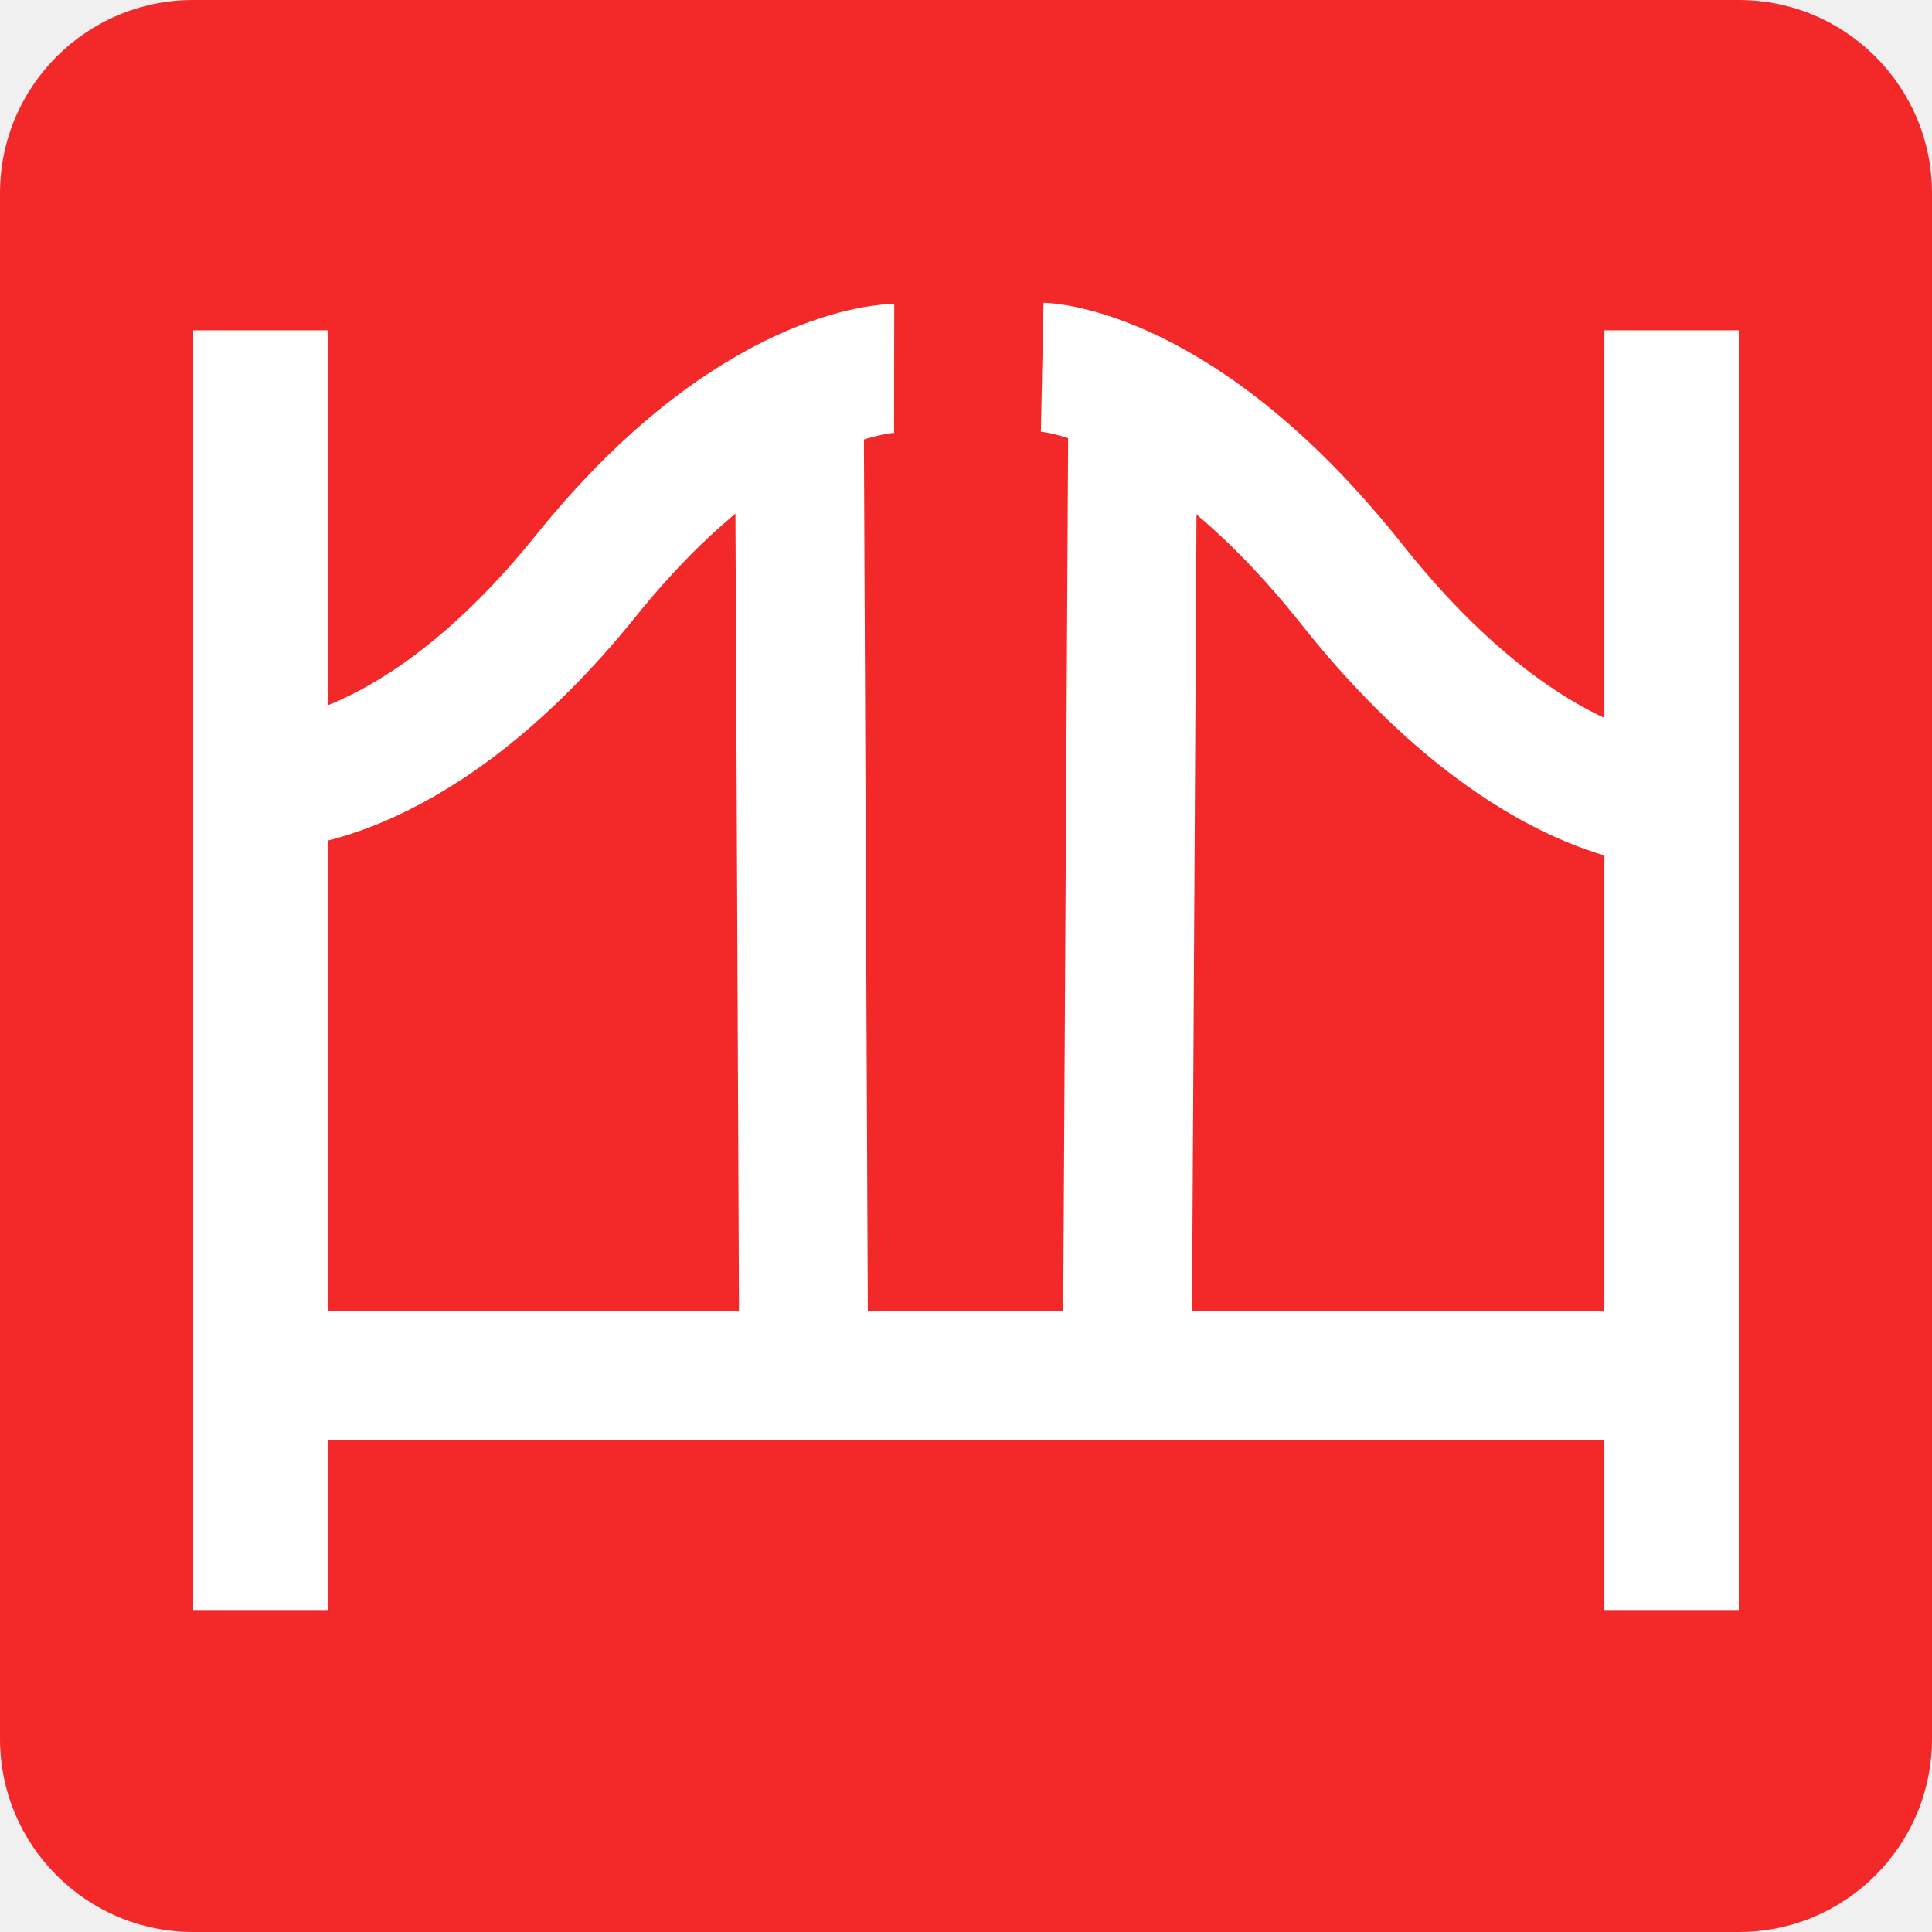
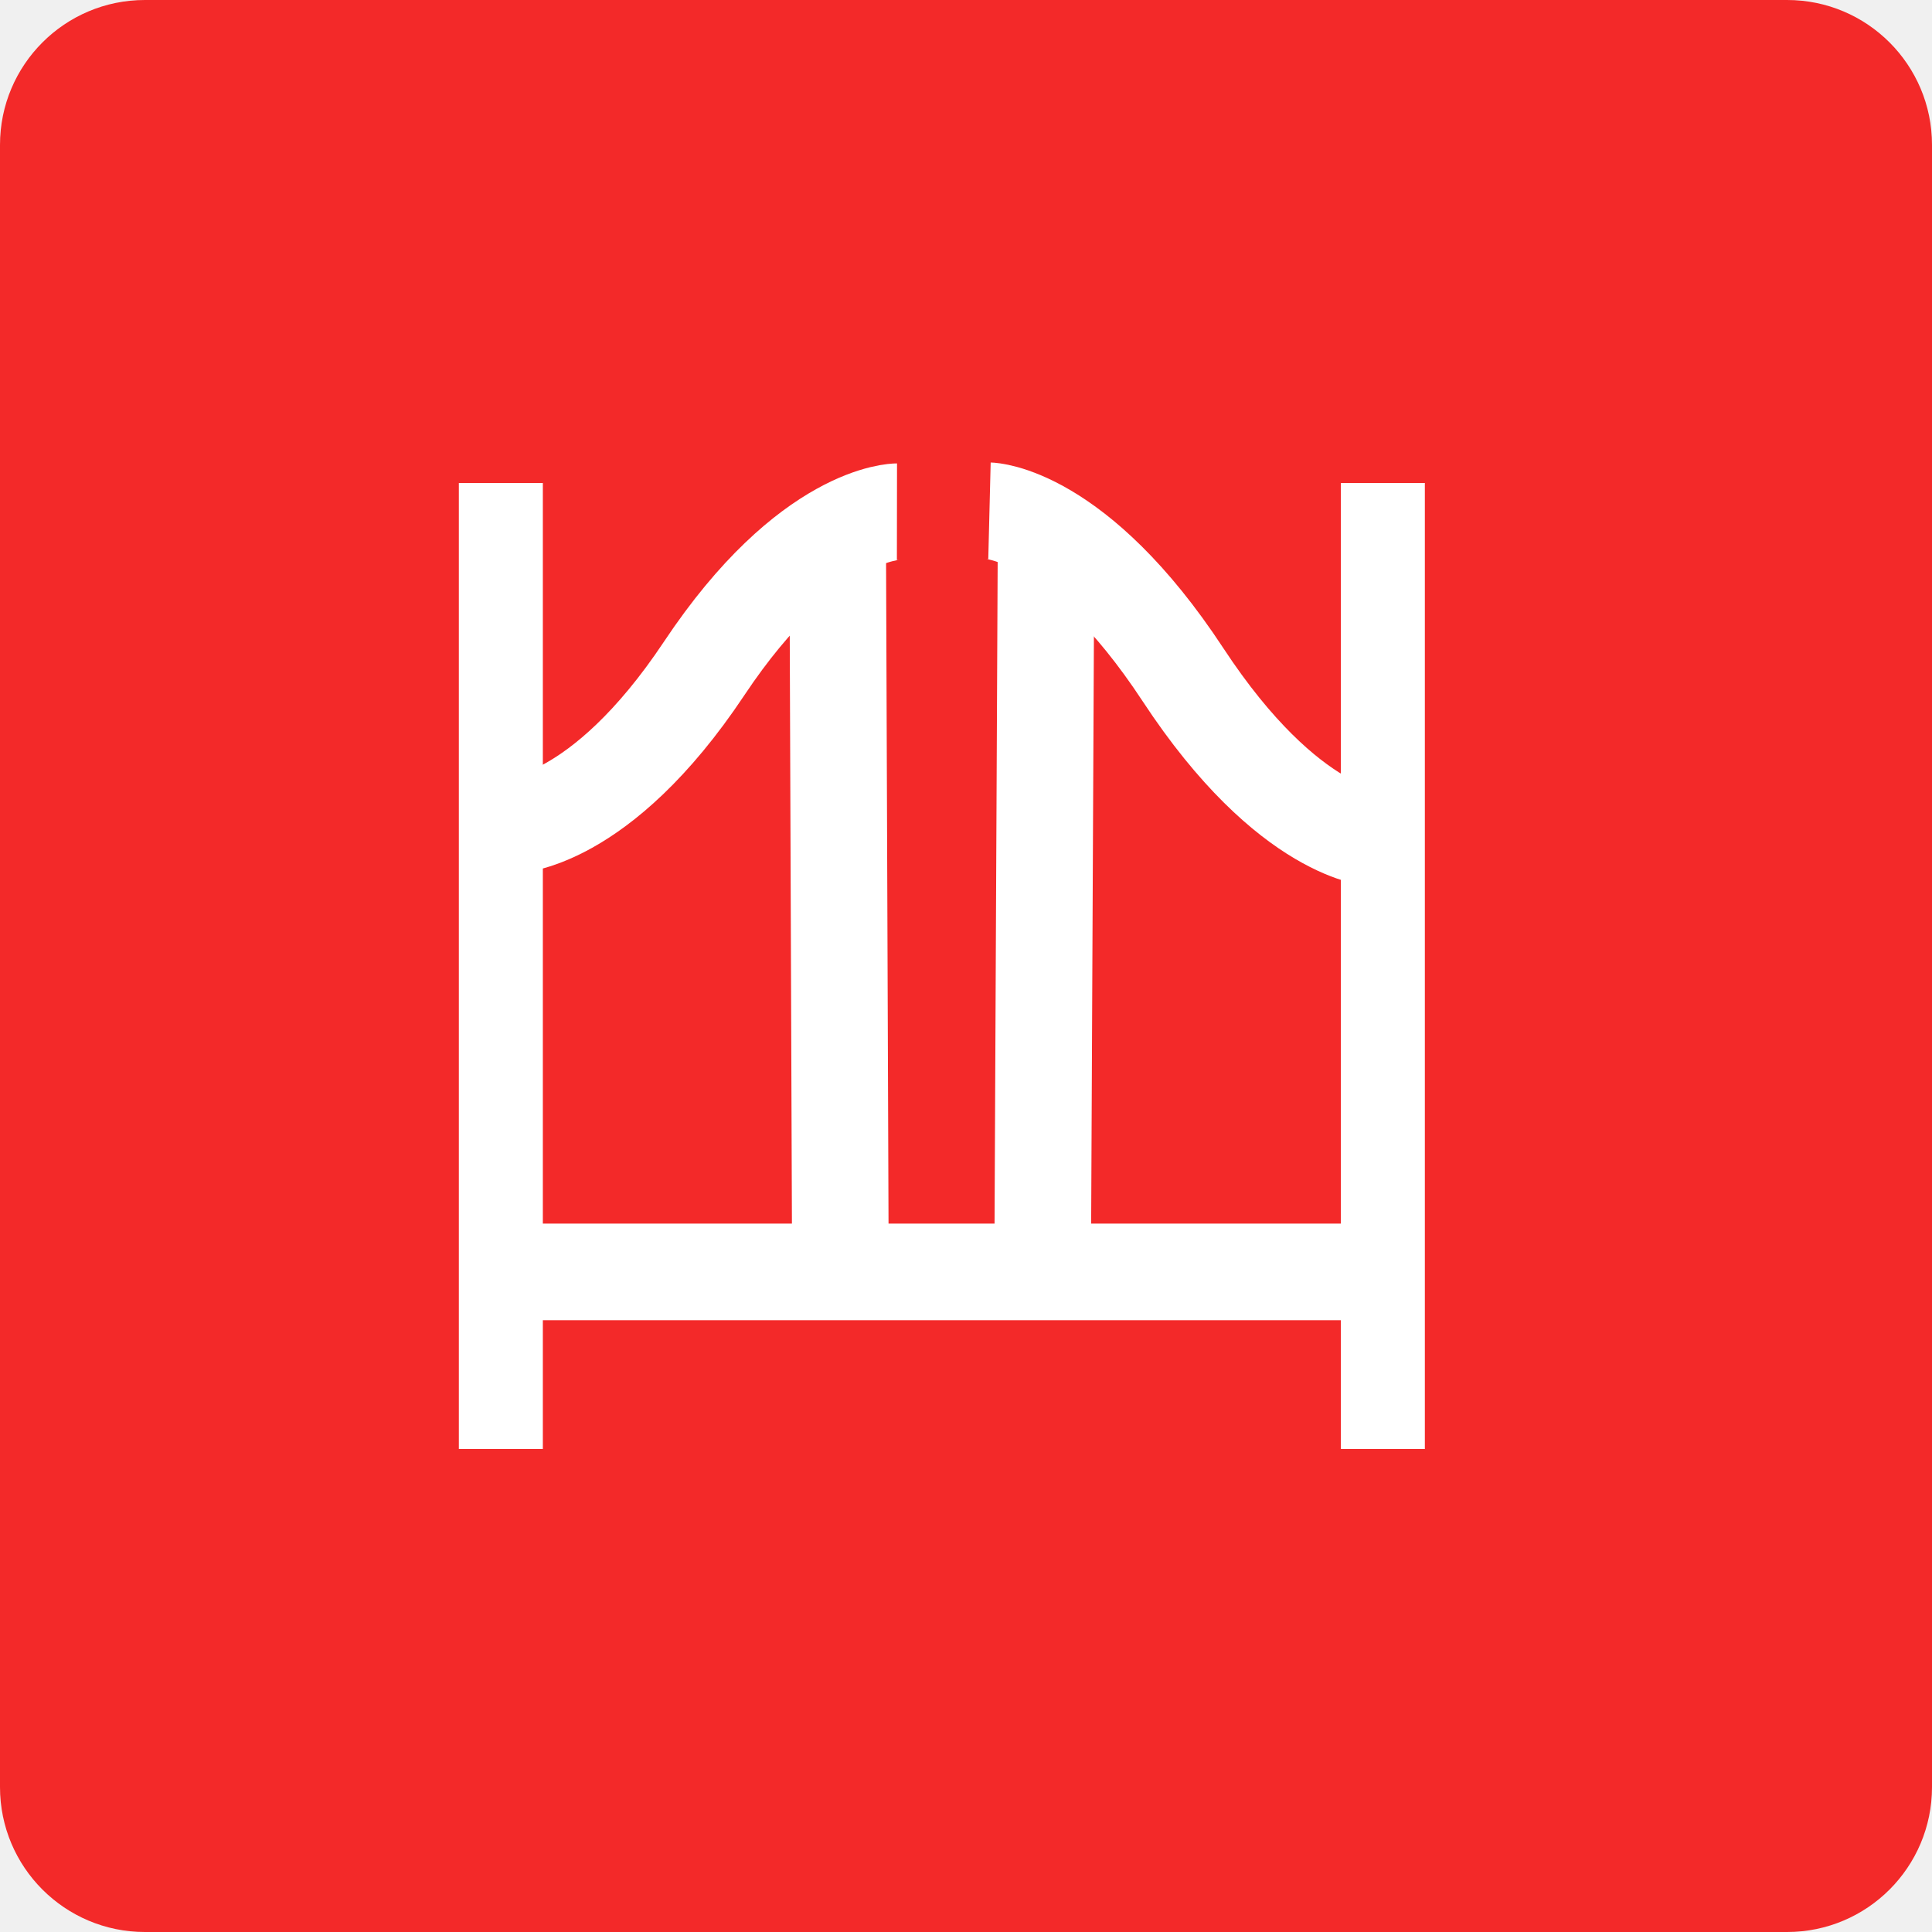
- <svg xmlns="http://www.w3.org/2000/svg" width="60" height="60" viewBox="0 0 60 60" fill="none">
-   <rect width="60" height="60" rx="6" fill="#F32929" />
-   <rect x="6" y="10.259" width="4.174" height="39.741" fill="white" />
-   <rect x="49.826" y="10.259" width="4.174" height="39.741" fill="white" />
-   <path d="M9.13 42.714L50.87 42.714" stroke="white" stroke-width="4" />
-   <path d="M32.367 11.403C32.367 11.403 36.702 11.492 41.979 18.142C47.256 24.792 51.592 24.881 51.592 24.881" stroke="white" stroke-width="4" />
-   <path d="M35.176 12.909L35.088 28.454L35 44" stroke="white" stroke-width="4" />
-   <path d="M27.769 11.44C27.769 11.44 23.38 11.435 18.19 17.888C13 24.341 8.611 24.336 8.611 24.336" stroke="white" stroke-width="4" />
-   <path d="M24.826 12.909L24.895 28.298L24.964 43.686" stroke="white" stroke-width="4" />
+ <svg xmlns="http://www.w3.org/2000/svg" width="80" height="80" viewBox="0 0 80 80" fill="none">
+   <rect width="80" height="80" rx="6" fill="#F32929" />
+   <rect x="19" y="20" width="3.478" height="40" fill="white" />
+   <rect x="55.522" y="20" width="3.478" height="40" fill="white" />
+   <path d="M21.609 52.667L56.391 52.667" stroke="white" stroke-width="4" />
+   <path d="M40.972 21.151C40.972 21.151 44.585 21.241 48.983 27.934C53.38 34.627 56.993 34.717 56.993 34.717" stroke="white" stroke-width="4" />
+   <path d="M43.314 22.667L43.24 38.314L43.167 53.961" stroke="white" stroke-width="4" />
+   <path d="M37.141 21.189C37.141 21.189 33.483 21.184 29.158 27.679C24.833 34.174 21.176 34.169 21.176 34.169" stroke="white" stroke-width="4" />
+   <path d="M34.688 22.667L34.746 38.156L34.803 53.645" stroke="white" stroke-width="4" />
</svg>
